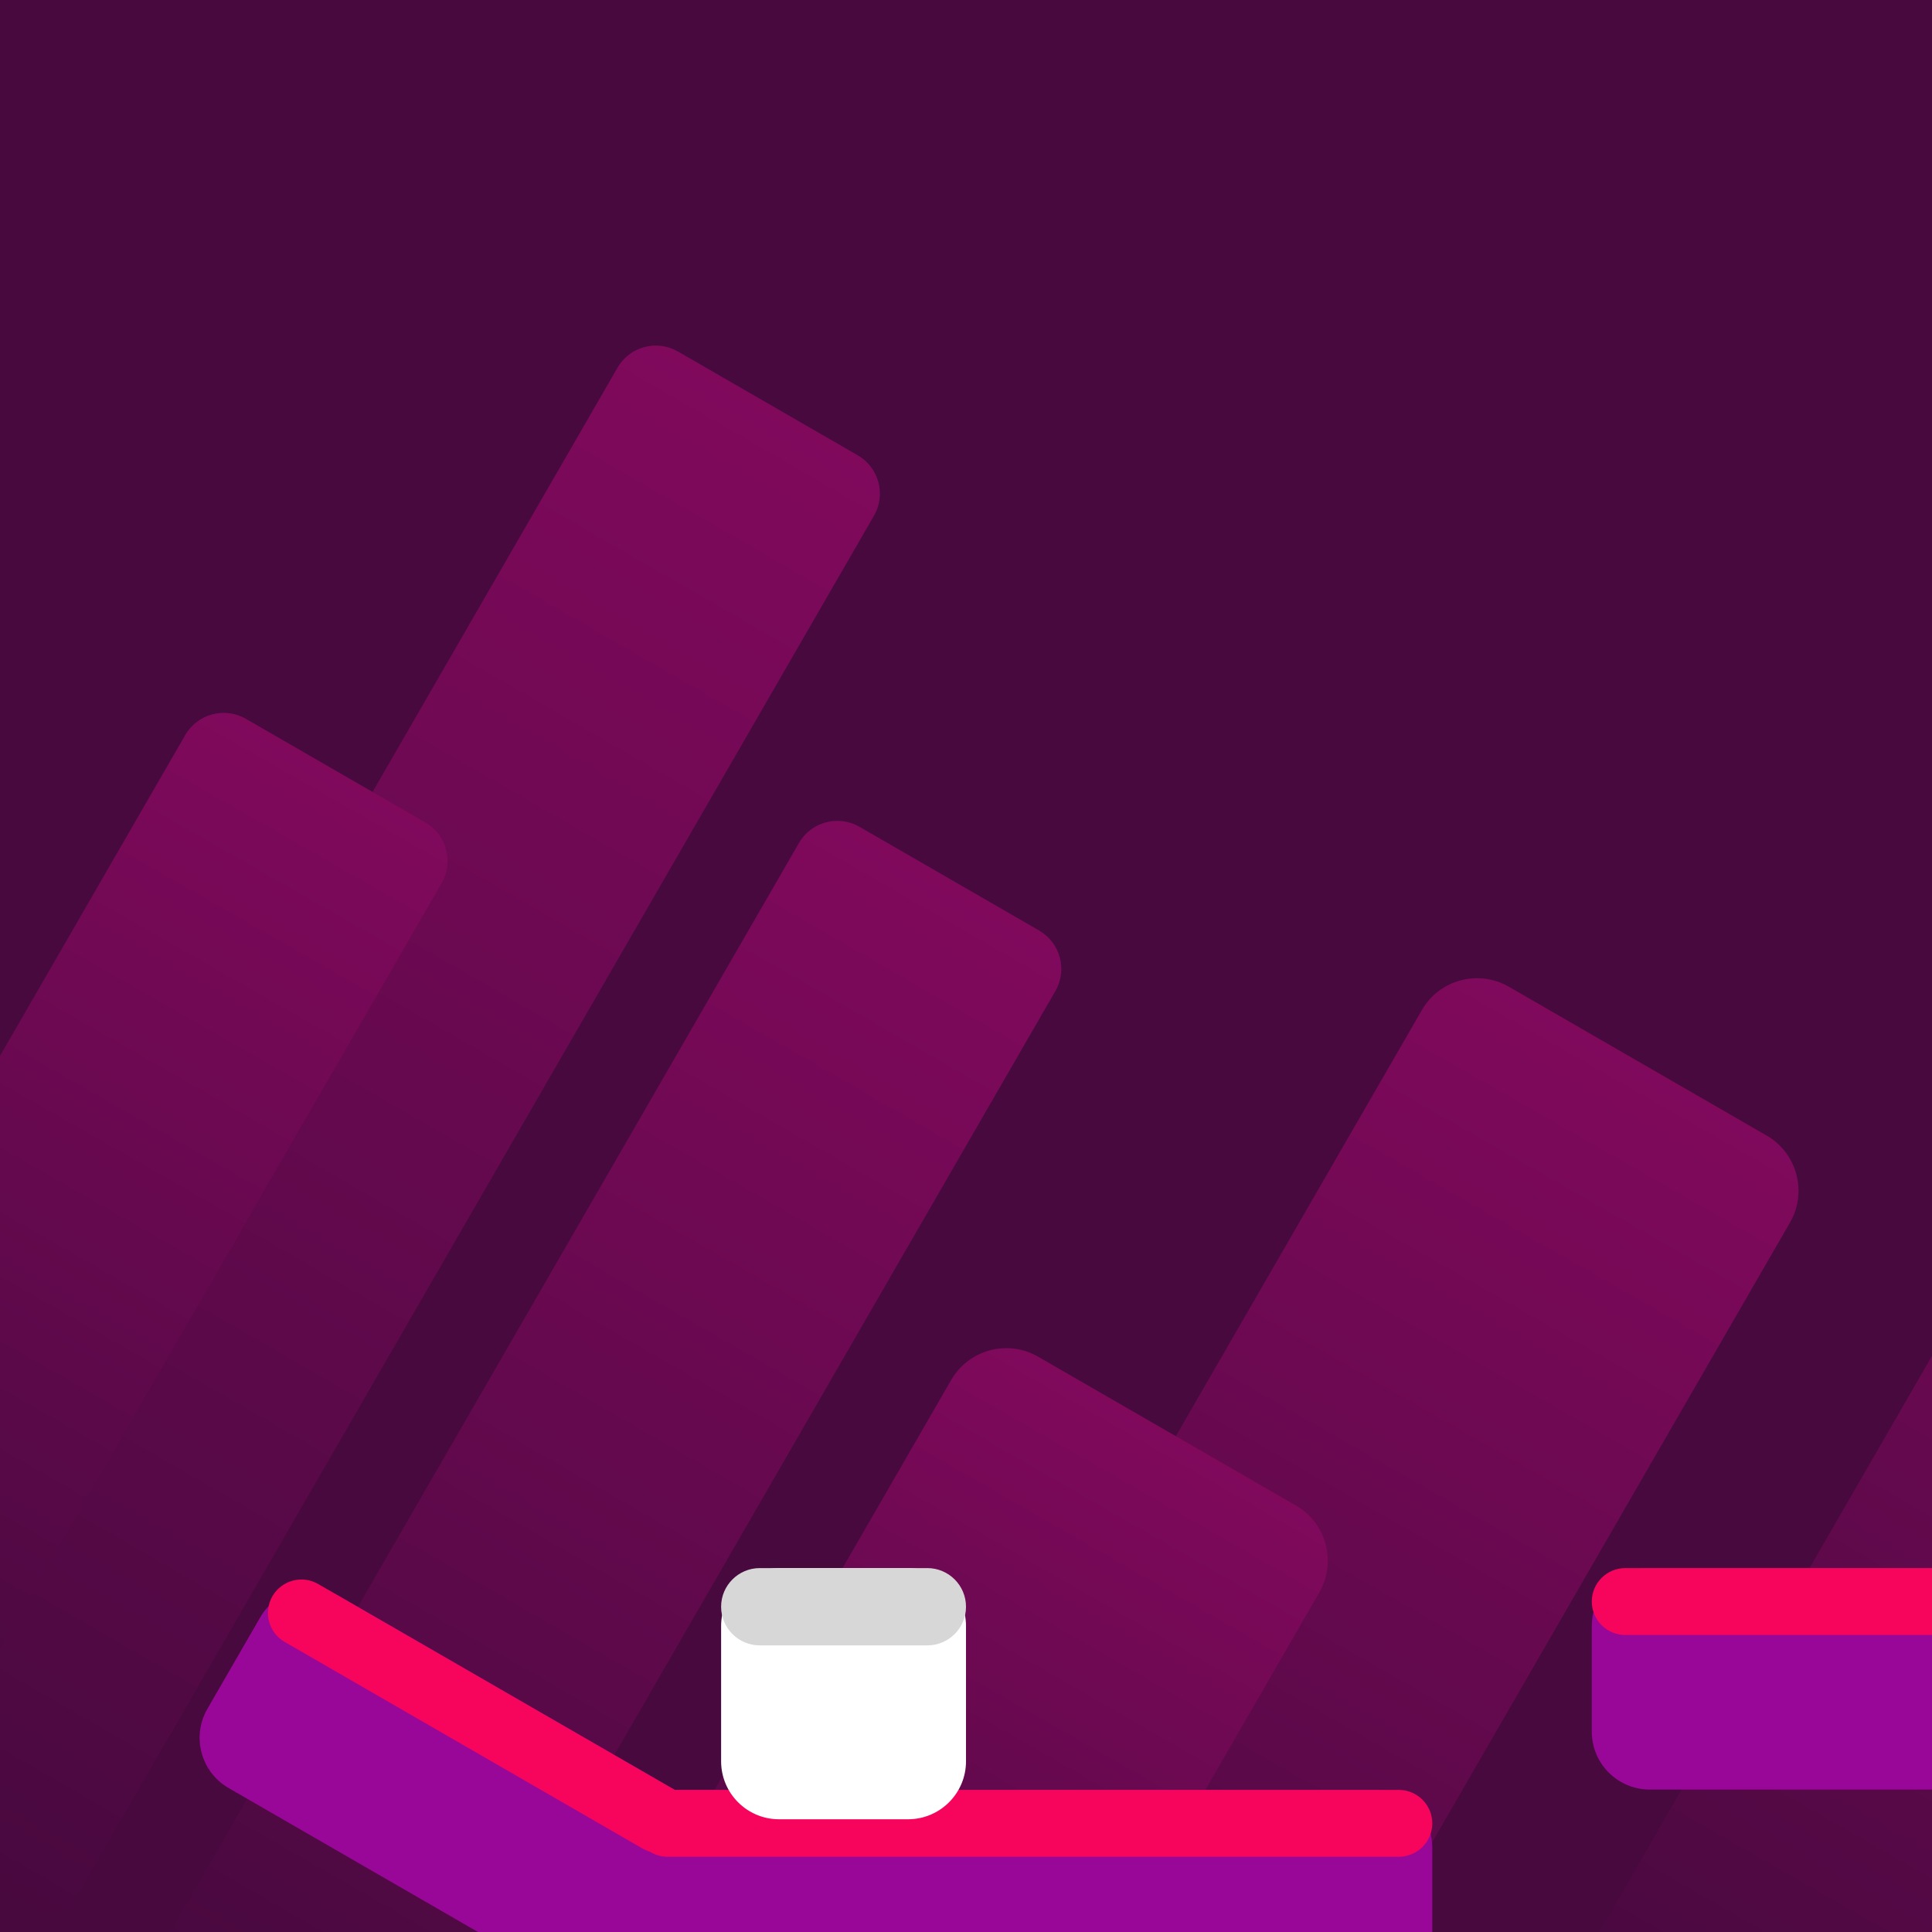
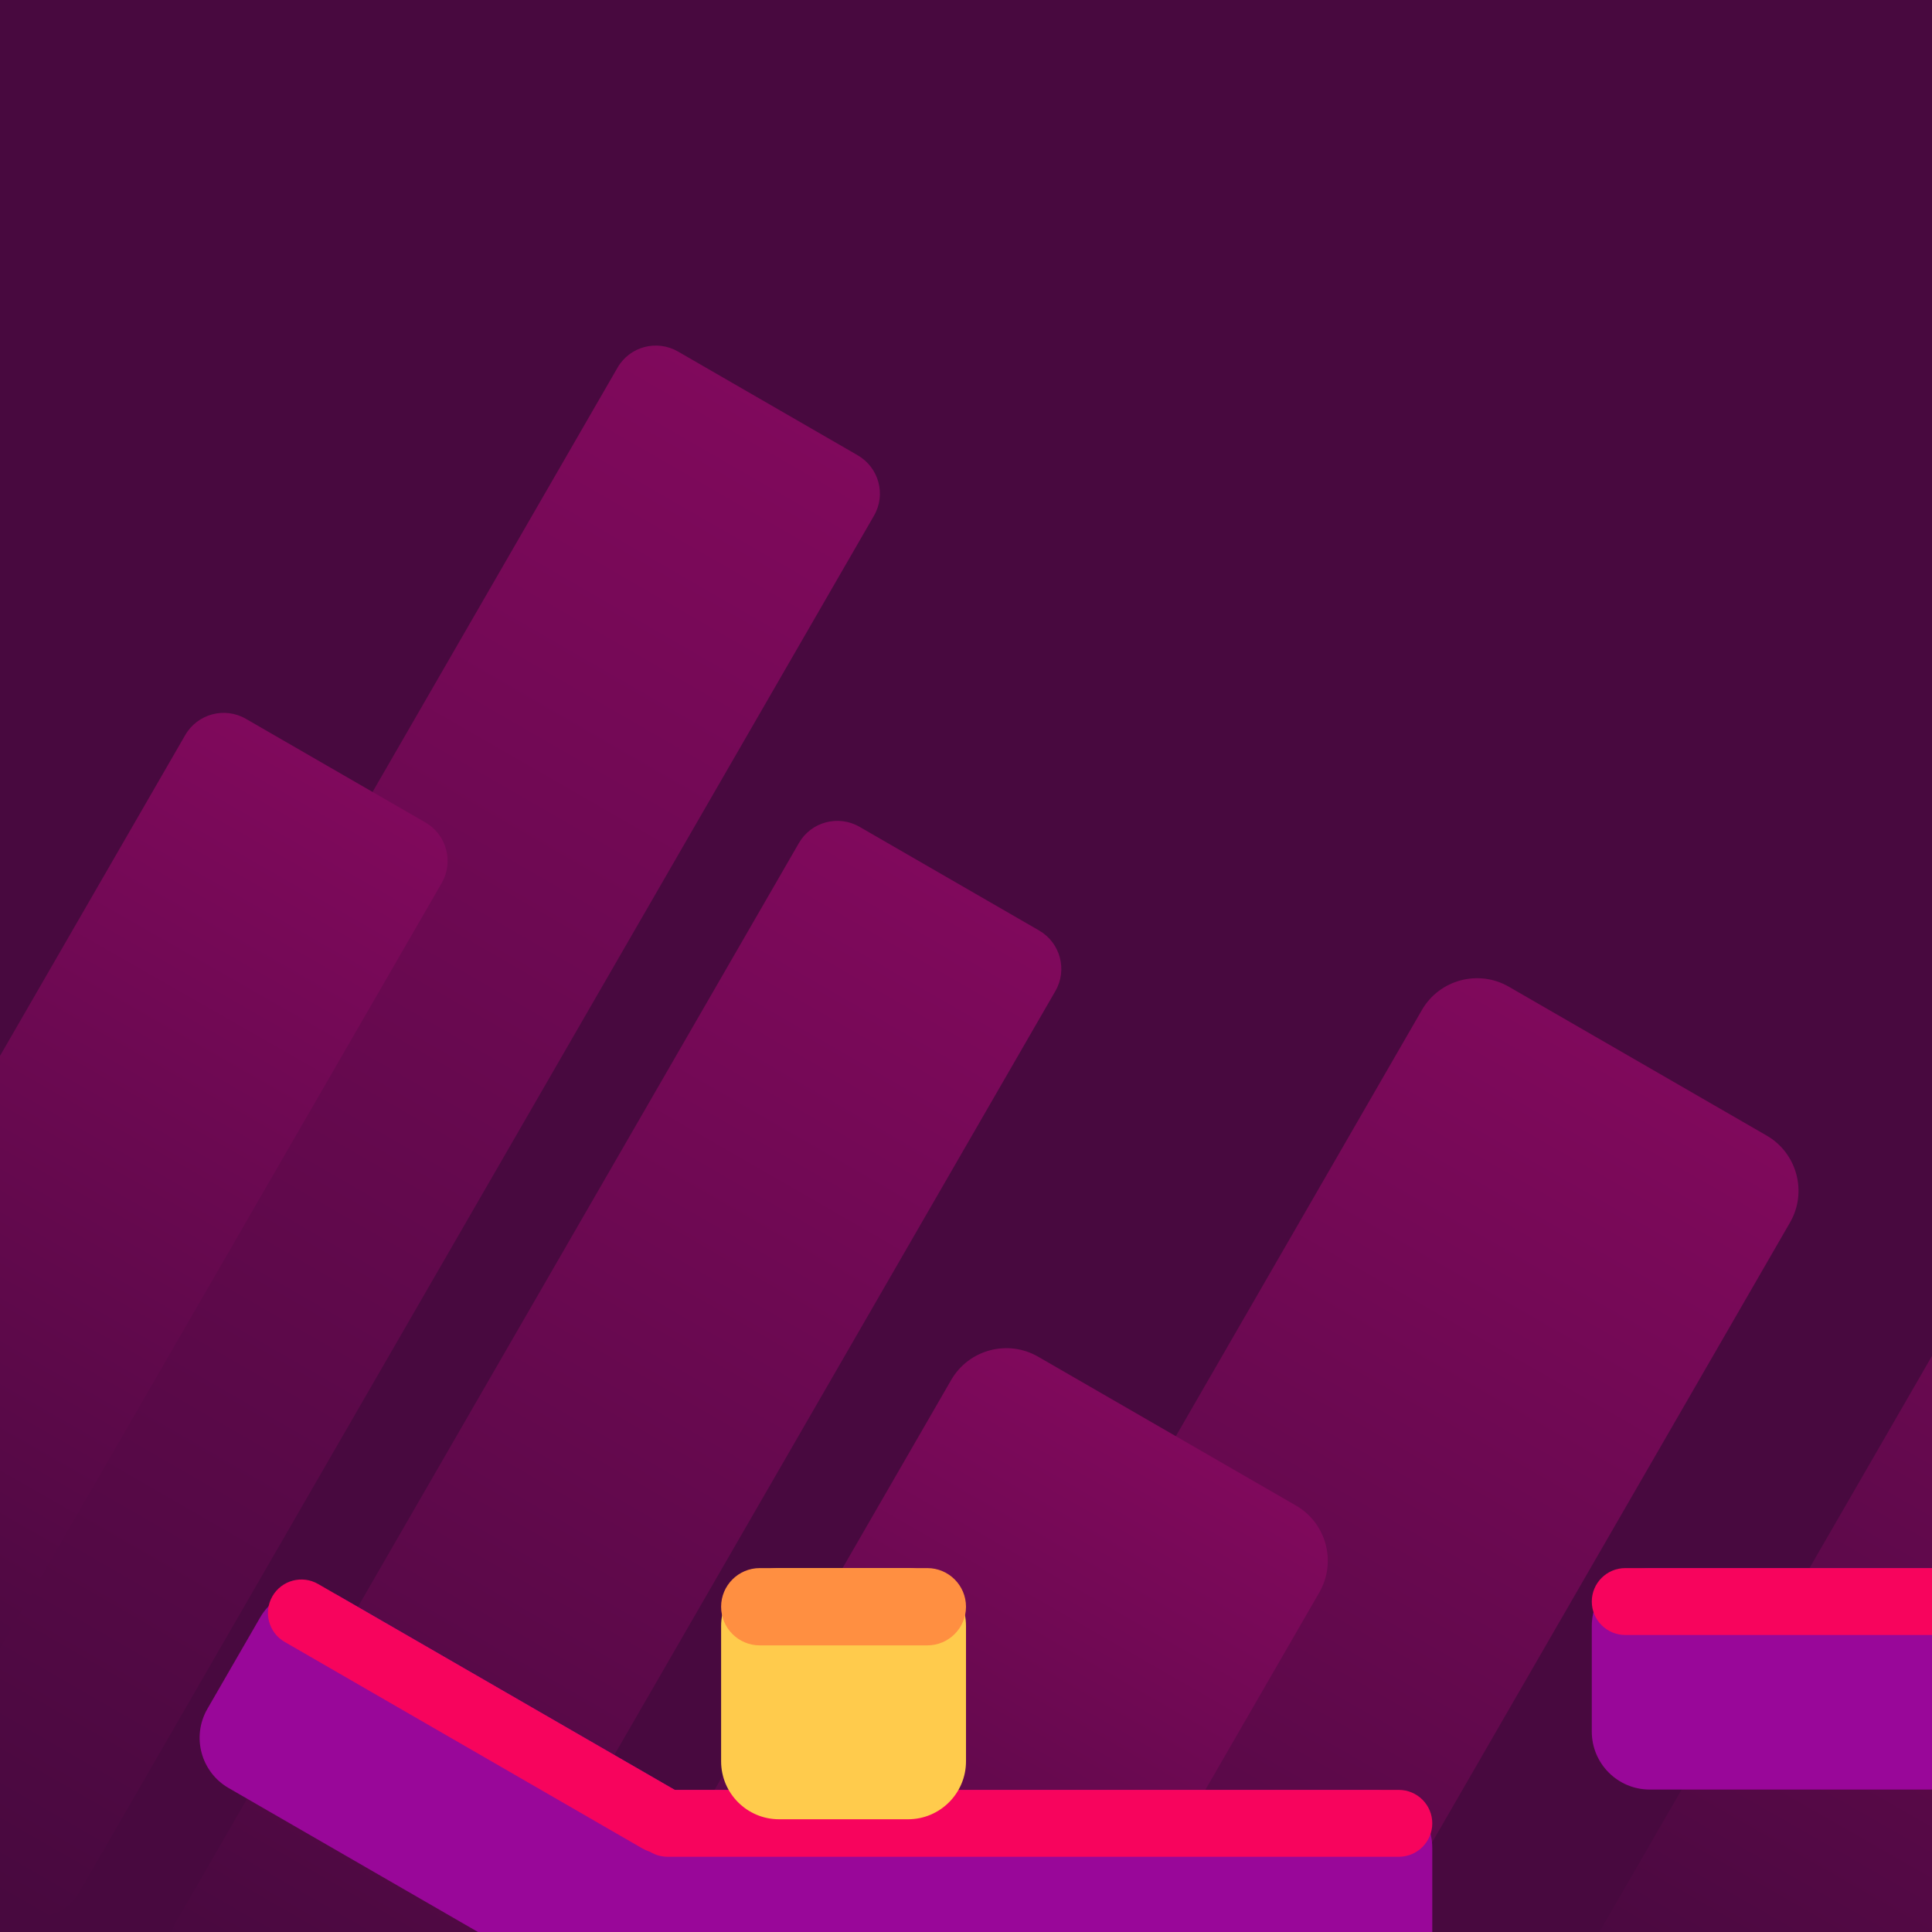
<svg xmlns="http://www.w3.org/2000/svg" width="100%" height="100%" viewBox="0 0 100 100" version="1.1" xml:space="preserve" style="fill-rule:evenodd;clip-rule:evenodd;stroke-linejoin:round;stroke-miterlimit:2;">
  <g id="background-pack-boxel-classics" transform="matrix(1,0,0,1,-270,-180)">
-     <clipPath id="_clip1">
-       <rect x="270" y="180" width="100" height="100" />
-     </clipPath>
-     <g clip-path="url(#_clip1)">
-       <g id="Background" transform="matrix(0.412391,0,0,0.682116,192.277,102.697)">
-         <rect x="188.469" y="113.328" width="242.489" height="146.603" style="fill:rgb(72,9,63);" />
-       </g>
-       <g transform="matrix(0.322476,0.186181,-0.805315,1.39485,1022.99,-1916.69)">
-         <path d="M1205.16,1361.44L1205.16,1412.57C1205.16,1413.36 1202.39,1414 1198.99,1414L1170.17,1414C1166.77,1414 1164,1413.36 1164,1412.57L1164,1361.44C1164,1360.65 1166.77,1360.02 1170.17,1360.02L1198.99,1360.02C1202.39,1360.02 1205.16,1360.65 1205.16,1361.44Z" style="fill:url(#_Linear2);" />
-       </g>
-       <g transform="matrix(0.322476,0.186181,-0.499007,0.864305,584.034,-1176.13)">
-         <path d="M1205.16,1362.32L1205.16,1411.7C1205.16,1412.97 1202.39,1414 1198.99,1414L1170.17,1414C1166.77,1414 1164,1412.97 1164,1411.7L1164,1362.32C1164,1361.05 1166.77,1360.02 1170.17,1360.02L1198.99,1360.02C1202.39,1360.02 1205.16,1361.05 1205.16,1362.32Z" style="fill:url(#_Linear3);" />
-       </g>
-       <g transform="matrix(0.322476,0.186181,-0.639643,1.10789,807.065,-1501.82)">
-         <path d="M1205.16,1361.81L1205.16,1412.2C1205.16,1413.19 1202.39,1414 1198.99,1414L1170.17,1414C1166.77,1414 1164,1413.19 1164,1412.2L1164,1361.81C1164,1360.82 1166.77,1360.02 1170.17,1360.02L1198.99,1360.02C1202.39,1360.02 1205.16,1360.82 1205.16,1361.81Z" style="fill:url(#_Linear4);" />
-       </g>
-       <g transform="matrix(0.462895,0.267252,-0.594449,1.02962,614.897,-1481.96)">
-         <path d="M1205.16,1362.79L1205.16,1411.22C1205.16,1412.76 1202.39,1414 1198.99,1414L1170.17,1414C1166.77,1414 1164,1412.76 1164,1411.22L1164,1362.79C1164,1361.26 1166.77,1360.02 1170.17,1360.02L1198.99,1360.02C1202.39,1360.02 1205.16,1361.26 1205.16,1362.79Z" style="fill:url(#_Linear5);" />
-       </g>
-       <g transform="matrix(0.462895,0.267252,-0.594449,1.02962,652.925,-1484.19)">
-         <path d="M1205.16,1362.79L1205.16,1411.22C1205.16,1412.76 1202.39,1414 1198.99,1414L1170.17,1414C1166.77,1414 1164,1412.76 1164,1411.22L1164,1362.79C1164,1361.26 1166.77,1360.02 1170.17,1360.02L1198.99,1360.02C1202.39,1360.02 1205.16,1361.26 1205.16,1362.79Z" style="fill:url(#_Linear6);" />
-       </g>
-       <g transform="matrix(0.462895,0.267252,-0.389605,0.674816,311.941,-980.27)">
-         <path d="M1205.16,1364.25L1205.16,1409.77C1205.16,1412.1 1202.39,1414 1198.99,1414L1170.17,1414C1166.77,1414 1164,1412.1 1164,1409.77L1164,1364.25C1164,1361.91 1166.77,1360.02 1170.17,1360.02L1198.99,1360.02C1202.39,1360.02 1205.16,1361.91 1205.16,1364.25Z" style="fill:url(#_Linear7);" />
-       </g>
-       <g transform="matrix(-0.490406,-0.283136,-0.440857,0.763586,934.186,382.438)">
-         <path d="M1100,252.402L1100,258.598C1100,260.475 1097.63,262 1094.7,262L1055.3,262C1052.37,262 1050,260.475 1050,258.598L1050,252.402C1050,250.525 1052.37,249 1055.3,249L1094.7,249C1097.63,249 1100,250.525 1100,252.402Z" style="fill:#990799;" />
-       </g>
-       <g transform="matrix(-0.886272,-6.34704e-17,-9.07509e-16,0.881713,1274.72,53.0981)">
-         <path d="M1100,252.402L1100,258.598C1100,260.475 1098.48,262 1096.62,262L1053.38,262C1051.52,262 1050,260.475 1050,258.598L1050,252.402C1050,250.525 1051.52,249 1053.38,249L1096.62,249C1098.48,249 1100,250.525 1100,252.402Z" style="fill:#990799;" />
-       </g>
-       <g transform="matrix(-0.430406,-0.248495,-0.133164,0.230647,791.571,477.035)">
-         <path d="M1100,255.5C1100,259.087 1098.44,262 1096.52,262L1053.48,262C1051.56,262 1050,259.087 1050,255.5C1050,251.913 1051.56,249 1053.48,249L1096.52,249C1098.44,249 1100,251.913 1100,255.5Z" style="fill:rgb(247,4,93);" />
-       </g>
-       <g transform="matrix(-0.826272,-6.34704e-17,-2.60488e-16,0.266328,1211.72,206.329)">
-         <path d="M1100,255.5C1100,259.087 1099.06,262 1097.9,262L1052.1,262C1050.94,262 1050,259.087 1050,255.5C1050,251.913 1050.94,249 1052.1,249L1097.9,249C1099.06,249 1100,251.913 1100,255.5Z" style="fill:rgb(247,4,93);" />
-       </g>
-       <g transform="matrix(-0.566272,-6.34704e-17,-5.79841e-16,0.881713,975.29,41.6182)">
-         <path d="M1100,252.402L1100,258.598C1100,260.475 1097.63,262 1094.7,262L1055.3,262C1052.37,262 1050,260.475 1050,258.598L1050,252.402C1050,250.525 1052.37,249 1055.3,249L1094.7,249C1097.63,249 1100,250.525 1100,252.402Z" style="fill:#990799;" />
-       </g>
-       <g transform="matrix(-0.566272,-6.34704e-17,-1.78521e-16,0.266328,975.29,194.849)">
-         <path d="M1100,255.5C1100,259.087 1098.63,262 1096.94,262L1053.06,262C1051.37,262 1050,259.087 1050,255.5C1050,251.913 1051.37,249 1053.06,249L1096.94,249C1098.63,249 1100,251.913 1100,255.5Z" style="fill:rgb(247,4,93);" />
-       </g>
-       <g transform="matrix(0.253514,6.2093e-17,-2.44929e-16,1,41.1348,12.1648)">
-         <path d="M1100,252L1100,259C1100,260.656 1094.7,262 1088.17,262L1061.83,262C1055.3,262 1050,260.656 1050,259L1050,252C1050,250.344 1055.3,249 1061.83,249L1088.17,249C1094.7,249 1100,250.344 1100,252Z" style="fill:white;" />
-       </g>
-       <g transform="matrix(0.253514,6.2093e-17,-8.92407e-17,0.307692,41.1348,184.549)">
-         <path d="M1100,255.5C1100,259.087 1096.46,262 1092.11,262L1057.89,262C1053.54,262 1050,259.087 1050,255.5C1050,251.913 1053.54,249 1057.89,249L1092.11,249C1096.46,249 1100,251.913 1100,255.5Z" style="fill:rgb(215,215,215);" />
+     <g>
+       <clipPath id="_clip1">
+         <rect x="270" y="180" width="100" height="100" />
+       </clipPath>
+       <g clip-path="url(#_clip1)">
+         <g id="Background" transform="matrix(0.412391,0,0,0.682116,192.277,102.697)">
+           <rect x="188.469" y="113.328" width="242.489" height="146.603" style="fill:rgb(72,9,63);" />
+         </g>
+         <g transform="matrix(0.322476,0.186181,-0.805315,1.39485,1022.99,-1916.69)">
+           <path d="M1205.16,1361.44L1205.16,1412.57C1205.16,1413.36 1202.39,1414 1198.99,1414L1170.17,1414C1166.77,1414 1164,1413.36 1164,1412.57L1164,1361.44C1164,1360.65 1166.77,1360.02 1170.17,1360.02L1198.99,1360.02C1202.39,1360.02 1205.16,1360.65 1205.16,1361.44Z" style="fill:url(#_Linear2);" />
+         </g>
+         <g transform="matrix(0.322476,0.186181,-0.499007,0.864305,584.034,-1176.13)">
+           <path d="M1205.16,1362.32L1205.16,1411.7C1205.16,1412.97 1202.39,1414 1198.99,1414L1170.17,1414C1166.77,1414 1164,1412.97 1164,1411.7L1164,1362.32C1164,1361.05 1166.77,1360.02 1170.17,1360.02L1198.99,1360.02C1202.39,1360.02 1205.16,1361.05 1205.16,1362.32Z" style="fill:url(#_Linear3);" />
+         </g>
+         <g transform="matrix(0.322476,0.186181,-0.639643,1.10789,807.065,-1501.82)">
+           <path d="M1205.16,1361.81L1205.16,1412.2C1205.16,1413.19 1202.39,1414 1198.99,1414L1170.17,1414C1166.77,1414 1164,1413.19 1164,1412.2L1164,1361.81C1164,1360.82 1166.77,1360.02 1170.17,1360.02L1198.99,1360.02C1202.39,1360.02 1205.16,1360.82 1205.16,1361.81Z" style="fill:url(#_Linear4);" />
+         </g>
+         <g transform="matrix(0.462895,0.267252,-0.594449,1.02962,614.897,-1481.96)">
+           <path d="M1205.16,1362.79L1205.16,1411.22C1205.16,1412.76 1202.39,1414 1198.99,1414L1170.17,1414C1166.77,1414 1164,1412.76 1164,1411.22L1164,1362.79C1164,1361.26 1166.77,1360.02 1170.17,1360.02L1198.99,1360.02C1202.39,1360.02 1205.16,1361.26 1205.16,1362.79Z" style="fill:url(#_Linear5);" />
+         </g>
+         <g transform="matrix(0.462895,0.267252,-0.594449,1.02962,652.925,-1484.19)">
+           <path d="M1205.16,1362.79L1205.16,1411.22C1205.16,1412.76 1202.39,1414 1198.99,1414L1170.17,1414C1166.77,1414 1164,1412.76 1164,1411.22L1164,1362.79C1164,1361.26 1166.77,1360.02 1170.17,1360.02L1198.99,1360.02C1202.39,1360.02 1205.16,1361.26 1205.16,1362.79Z" style="fill:url(#_Linear6);" />
+         </g>
+         <g transform="matrix(0.462895,0.267252,-0.389605,0.674816,311.941,-980.27)">
+           <path d="M1205.16,1364.25L1205.16,1409.77C1205.16,1412.1 1202.39,1414 1198.99,1414L1170.17,1414C1166.77,1414 1164,1412.1 1164,1409.77L1164,1364.25C1164,1361.91 1166.77,1360.02 1170.17,1360.02L1198.99,1360.02C1202.39,1360.02 1205.16,1361.91 1205.16,1364.25Z" style="fill:url(#_Linear7);" />
+         </g>
+         <g transform="matrix(-0.490406,-0.283136,-0.440857,0.763586,934.186,382.438)">
+           <path d="M1100,252.402L1100,258.598C1100,260.475 1097.63,262 1094.7,262L1055.3,262C1052.37,262 1050,260.475 1050,258.598L1050,252.402C1050,250.525 1052.37,249 1055.3,249L1094.7,249C1097.63,249 1100,250.525 1100,252.402Z" style="fill:rgb(153,7,153);" />
+         </g>
+         <g transform="matrix(-0.886272,-6.34704e-17,-9.07509e-16,0.881713,1274.72,53.0981)">
+           <path d="M1100,252.402L1100,258.598C1100,260.475 1098.48,262 1096.62,262L1053.38,262C1051.52,262 1050,260.475 1050,258.598L1050,252.402C1050,250.525 1051.52,249 1053.38,249L1096.62,249C1098.48,249 1100,250.525 1100,252.402Z" style="fill:rgb(153,7,153);" />
+         </g>
+         <g transform="matrix(-0.430406,-0.248495,-0.133164,0.230647,791.571,477.035)">
+           <path d="M1100,255.5C1100,259.087 1098.44,262 1096.52,262L1053.48,262C1051.56,262 1050,259.087 1050,255.5C1050,251.913 1051.56,249 1053.48,249L1096.52,249C1098.44,249 1100,251.913 1100,255.5Z" style="fill:rgb(247,4,93);" />
+         </g>
+         <g transform="matrix(-0.826272,-6.34704e-17,-2.60488e-16,0.266328,1211.72,206.329)">
+           <path d="M1100,255.5C1100,259.087 1099.06,262 1097.9,262L1052.1,262C1050.94,262 1050,259.087 1050,255.5C1050,251.913 1050.94,249 1052.1,249L1097.9,249C1099.06,249 1100,251.913 1100,255.5Z" style="fill:rgb(247,4,93);" />
+         </g>
+         <g transform="matrix(-0.566272,-6.34704e-17,-5.79841e-16,0.881713,975.29,41.6182)">
+           <path d="M1100,252.402L1100,258.598C1100,260.475 1097.63,262 1094.7,262L1055.3,262C1052.37,262 1050,260.475 1050,258.598L1050,252.402C1050,250.525 1052.37,249 1055.3,249L1094.7,249C1097.63,249 1100,250.525 1100,252.402Z" style="fill:rgb(153,7,153);" />
+         </g>
+         <g transform="matrix(-0.566272,-6.34704e-17,-1.78521e-16,0.266328,975.29,194.849)">
+           <path d="M1100,255.5C1100,259.087 1098.63,262 1096.94,262L1053.06,262C1051.37,262 1050,259.087 1050,255.5C1050,251.913 1051.37,249 1053.06,249L1096.94,249C1098.63,249 1100,251.913 1100,255.5Z" style="fill:rgb(247,4,93);" />
+         </g>
+         <g transform="matrix(0.253514,6.2093e-17,-2.44929e-16,1,41.1348,12.1648)">
+           <path d="M1100,252L1100,259C1100,260.656 1094.7,262 1088.17,262L1061.83,262C1055.3,262 1050,260.656 1050,259L1050,252C1050,250.344 1055.3,249 1061.83,249L1088.17,249C1094.7,249 1100,250.344 1100,252Z" style="fill:rgb(255,203,76);" />
+         </g>
+         <g transform="matrix(0.253514,6.2093e-17,-8.92407e-17,0.307692,41.1348,184.549)">
+           <path d="M1100,255.5C1100,259.087 1096.46,262 1092.11,262L1057.89,262C1053.54,262 1050,259.087 1050,255.5C1050,251.913 1053.54,249 1057.89,249L1092.11,249C1096.46,249 1100,251.913 1100,255.5Z" style="fill:rgb(255,143,65);" />
+         </g>
      </g>
    </g>
  </g>
  <defs>
-     <linearGradient id="_Linear2" x1="0" y1="0" x2="1" y2="0" gradientUnits="userSpaceOnUse" gradientTransform="matrix(4.27139e-15,53.9845,-69.757,3.3056e-15,1184.58,1360.02)">
+     <linearGradient id="_Linear2" x1="0" y1="0" x2="1" y2="-1.38539e-06" gradientUnits="userSpaceOnUse" gradientTransform="matrix(3.3056e-15,53.9845,-53.9845,3.3056e-15,1184.58,1360.02)">
      <stop offset="0" style="stop-color:rgb(128,9,92);stop-opacity:1" />
      <stop offset="1" style="stop-color:rgb(72,9,63);stop-opacity:1" />
    </linearGradient>
-     <linearGradient id="_Linear3" x1="0" y1="0" x2="1" y2="0" gradientUnits="userSpaceOnUse" gradientTransform="matrix(4.27139e-15,53.9845,-69.757,3.3056e-15,1184.58,1360.02)">
+     <linearGradient id="_Linear3" x1="0" y1="0" x2="1" y2="-4.41478e-06" gradientUnits="userSpaceOnUse" gradientTransform="matrix(3.3056e-15,53.9845,-53.9845,3.3056e-15,1184.58,1360.02)">
      <stop offset="0" style="stop-color:rgb(128,9,92);stop-opacity:1" />
      <stop offset="1" style="stop-color:rgb(72,9,63);stop-opacity:1" />
    </linearGradient>
-     <linearGradient id="_Linear4" x1="0" y1="0" x2="1" y2="0" gradientUnits="userSpaceOnUse" gradientTransform="matrix(4.27139e-15,53.9845,-69.757,3.3056e-15,1184.58,1360.02)">
+     <linearGradient id="_Linear4" x1="0" y1="0" x2="1" y2="-1.04431e-05" gradientUnits="userSpaceOnUse" gradientTransform="matrix(3.3056e-15,53.9845,-53.9845,3.3056e-15,1184.58,1360.02)">
      <stop offset="0" style="stop-color:rgb(128,9,92);stop-opacity:1" />
      <stop offset="1" style="stop-color:rgb(72,9,63);stop-opacity:1" />
    </linearGradient>
-     <linearGradient id="_Linear5" x1="0" y1="0" x2="1" y2="0" gradientUnits="userSpaceOnUse" gradientTransform="matrix(4.27139e-15,53.9845,-69.757,3.3056e-15,1184.58,1360.02)">
+     <linearGradient id="_Linear5" x1="0" y1="0" x2="1" y2="1.87047e-06" gradientUnits="userSpaceOnUse" gradientTransform="matrix(3.3056e-15,53.9845,-53.9845,3.3056e-15,1184.58,1360.02)">
      <stop offset="0" style="stop-color:rgb(128,9,92);stop-opacity:1" />
      <stop offset="1" style="stop-color:rgb(72,9,63);stop-opacity:1" />
    </linearGradient>
-     <linearGradient id="_Linear6" x1="0" y1="0" x2="1" y2="0" gradientUnits="userSpaceOnUse" gradientTransform="matrix(4.27139e-15,53.9845,-69.757,3.3056e-15,1184.58,1360.02)">
+     <linearGradient id="_Linear6" x1="0" y1="0" x2="1" y2="1.87047e-06" gradientUnits="userSpaceOnUse" gradientTransform="matrix(3.3056e-15,53.9845,-53.9845,3.3056e-15,1184.58,1360.02)">
      <stop offset="0" style="stop-color:rgb(128,9,92);stop-opacity:1" />
      <stop offset="1" style="stop-color:rgb(72,9,63);stop-opacity:1" />
    </linearGradient>
-     <linearGradient id="_Linear7" x1="0" y1="0" x2="1" y2="0" gradientUnits="userSpaceOnUse" gradientTransform="matrix(4.27139e-15,53.9845,-69.757,3.3056e-15,1184.58,1360.02)">
+     <linearGradient id="_Linear7" x1="0" y1="0" x2="1" y2="0" gradientUnits="userSpaceOnUse" gradientTransform="matrix(3.3056e-15,53.9845,-53.9845,3.3056e-15,1184.58,1360.02)">
      <stop offset="0" style="stop-color:rgb(128,9,92);stop-opacity:1" />
      <stop offset="1" style="stop-color:rgb(72,9,63);stop-opacity:1" />
    </linearGradient>
  </defs>
</svg>
